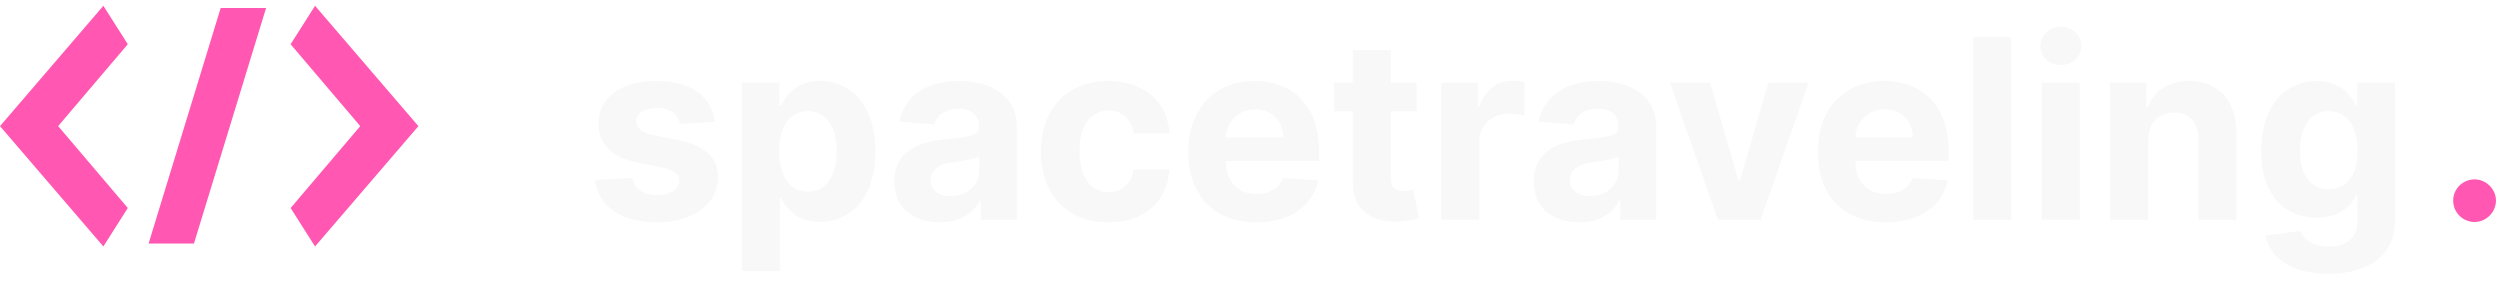
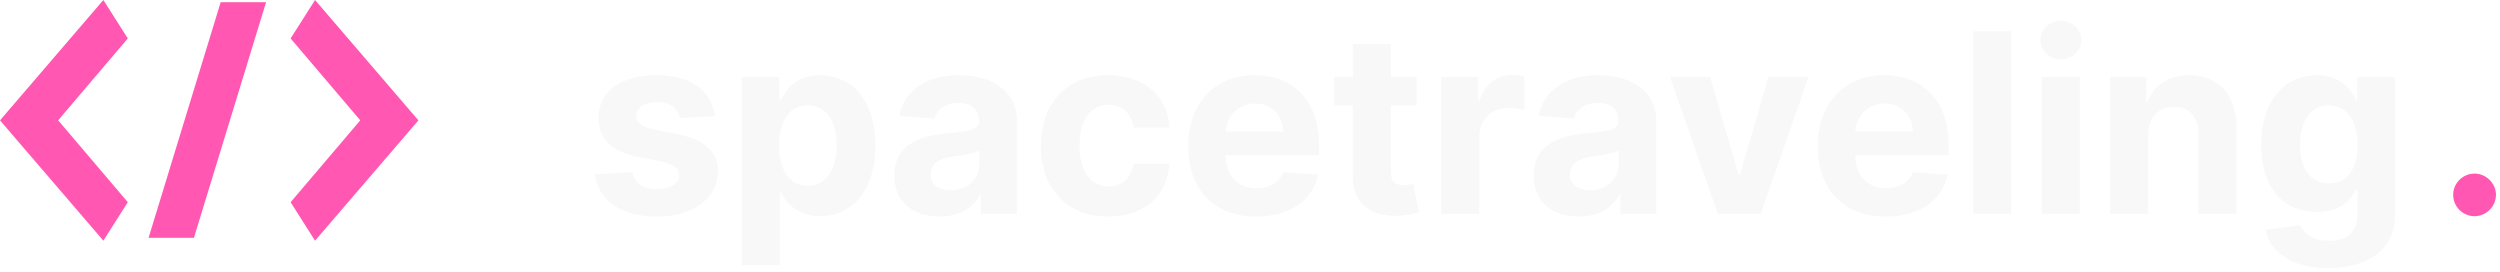
- <svg xmlns="http://www.w3.org/2000/svg" width="239" height="27" viewBox="0 0 239 27" fill="none">
-   <path d="M68.341 11.642C68.017 9.23 66.074 7.739 62.767 7.739C59.418 7.739 57.21 9.29 57.219 11.812C57.21 13.773 58.446 15.043 61.003 15.554L63.27 16.006C64.412 16.236 64.932 16.653 64.949 17.31C64.932 18.085 64.088 18.639 62.818 18.639C61.523 18.639 60.662 18.085 60.44 17.02L56.869 17.207C57.21 19.713 59.341 21.256 62.81 21.256C66.202 21.256 68.631 19.526 68.639 16.943C68.631 15.051 67.395 13.918 64.855 13.398L62.486 12.921C61.267 12.656 60.815 12.239 60.824 11.608C60.815 10.824 61.702 10.312 62.827 10.312C64.088 10.312 64.838 11.003 65.017 11.847L68.341 11.642Z" fill="#F8F8F8" />
-   <path d="M70.925 25.909H74.556V18.903H74.667C75.17 19.994 76.269 21.213 78.383 21.213C81.366 21.213 83.692 18.852 83.692 14.472C83.692 9.972 81.263 7.739 78.391 7.739C76.201 7.739 75.153 9.043 74.667 10.108H74.505V7.909H70.925V25.909ZM74.479 14.455C74.479 12.119 75.468 10.628 77.232 10.628C79.031 10.628 79.985 12.188 79.985 14.455C79.985 16.739 79.013 18.324 77.232 18.324C75.485 18.324 74.479 16.79 74.479 14.455Z" fill="#F8F8F8" />
-   <path d="M89.846 21.247C91.781 21.247 93.033 20.403 93.673 19.185H93.775V21H97.218V12.171C97.218 9.051 94.576 7.739 91.661 7.739C88.525 7.739 86.462 9.239 85.96 11.625L89.317 11.898C89.565 11.028 90.34 10.389 91.644 10.389C92.88 10.389 93.587 11.011 93.587 12.085V12.136C93.587 12.98 92.692 13.091 90.417 13.312C87.826 13.551 85.499 14.421 85.499 17.344C85.499 19.935 87.349 21.247 89.846 21.247ZM90.886 18.741C89.769 18.741 88.968 18.222 88.968 17.224C88.968 16.202 89.812 15.699 91.09 15.52C91.883 15.409 93.178 15.222 93.613 14.932V16.321C93.613 17.693 92.479 18.741 90.886 18.741Z" fill="#F8F8F8" />
-   <path d="M105.95 21.256C109.435 21.256 111.626 19.21 111.796 16.202H108.37C108.157 17.599 107.237 18.384 105.992 18.384C104.296 18.384 103.197 16.96 103.197 14.455C103.197 11.983 104.305 10.568 105.992 10.568C107.322 10.568 108.174 11.446 108.37 12.75H111.796C111.643 9.724 109.35 7.739 105.933 7.739C101.961 7.739 99.506 10.492 99.506 14.506C99.506 18.486 101.918 21.256 105.95 21.256Z" fill="#F8F8F8" />
-   <path d="M120.087 21.256C123.325 21.256 125.507 19.679 126.018 17.25L122.661 17.028C122.294 18.026 121.357 18.546 120.146 18.546C118.331 18.546 117.18 17.344 117.18 15.392V15.383H126.095V14.386C126.095 9.938 123.402 7.739 119.942 7.739C116.089 7.739 113.592 10.474 113.592 14.514C113.592 18.665 116.055 21.256 120.087 21.256ZM117.18 13.133C117.257 11.642 118.391 10.449 120.001 10.449C121.578 10.449 122.669 11.574 122.678 13.133H117.18Z" fill="#F8F8F8" />
-   <path d="M135.428 7.909H132.964V4.773H129.334V7.909H127.544V10.636H129.334V17.455C129.317 20.02 131.064 21.29 133.697 21.179C134.635 21.145 135.3 20.957 135.666 20.838L135.095 18.136C134.916 18.171 134.533 18.256 134.192 18.256C133.467 18.256 132.964 17.983 132.964 16.977V10.636H135.428V7.909Z" fill="#F8F8F8" />
-   <path d="M137.793 21H141.423V13.594C141.423 11.983 142.599 10.875 144.202 10.875C144.705 10.875 145.395 10.96 145.736 11.071V7.849C145.412 7.773 144.96 7.722 144.594 7.722C143.128 7.722 141.926 8.574 141.449 10.193H141.313V7.909H137.793V21Z" fill="#F8F8F8" />
-   <path d="M150.971 21.247C152.906 21.247 154.158 20.403 154.798 19.185H154.9V21H158.343V12.171C158.343 9.051 155.701 7.739 152.786 7.739C149.65 7.739 147.587 9.239 147.085 11.625L150.442 11.898C150.69 11.028 151.465 10.389 152.769 10.389C154.005 10.389 154.712 11.011 154.712 12.085V12.136C154.712 12.98 153.817 13.091 151.542 13.312C148.951 13.551 146.624 14.421 146.624 17.344C146.624 19.935 148.474 21.247 150.971 21.247ZM152.011 18.741C150.894 18.741 150.093 18.222 150.093 17.224C150.093 16.202 150.937 15.699 152.215 15.52C153.008 15.409 154.303 15.222 154.738 14.932V16.321C154.738 17.693 153.604 18.741 152.011 18.741Z" fill="#F8F8F8" />
-   <path d="M172.896 7.909H169.052L166.342 17.276H166.205L163.487 7.909H159.651L164.228 21H168.319L172.896 7.909Z" fill="#F8F8F8" />
-   <path d="M180.274 21.256C183.513 21.256 185.695 19.679 186.206 17.25L182.848 17.028C182.482 18.026 181.544 18.546 180.334 18.546C178.518 18.546 177.368 17.344 177.368 15.392V15.383H186.283V14.386C186.283 9.938 183.59 7.739 180.129 7.739C176.277 7.739 173.78 10.474 173.78 14.514C173.78 18.665 176.243 21.256 180.274 21.256ZM177.368 13.133C177.445 11.642 178.578 10.449 180.189 10.449C181.766 10.449 182.857 11.574 182.865 13.133H177.368Z" fill="#F8F8F8" />
-   <path d="M192.283 3.545H188.652V21H192.283V3.545Z" fill="#F8F8F8" />
-   <path d="M195.191 21H198.822V7.909H195.191V21ZM197.015 6.222C198.097 6.222 198.984 5.395 198.984 4.381C198.984 3.375 198.097 2.548 197.015 2.548C195.941 2.548 195.055 3.375 195.055 4.381C195.055 5.395 195.941 6.222 197.015 6.222Z" fill="#F8F8F8" />
-   <path d="M205.361 13.432C205.369 11.744 206.375 10.756 207.841 10.756C209.298 10.756 210.176 11.71 210.168 13.312V21H213.798V12.665C213.798 9.614 212.009 7.739 209.281 7.739C207.338 7.739 205.932 8.693 205.344 10.219H205.19V7.909H201.73V21H205.361V13.432Z" fill="#F8F8F8" />
-   <path d="M222.558 26.182C226.299 26.182 228.958 24.477 228.958 21.128V7.909H225.353V10.108H225.217C224.731 9.043 223.665 7.739 221.475 7.739C218.603 7.739 216.174 9.972 216.174 14.429C216.174 18.784 218.535 20.812 221.484 20.812C223.572 20.812 224.739 19.764 225.217 18.682H225.37V21.077C225.37 22.875 224.219 23.574 222.643 23.574C221.04 23.574 220.231 22.875 219.933 22.082L216.575 22.534C217.009 24.597 219.029 26.182 222.558 26.182ZM222.634 18.085C220.853 18.085 219.881 16.671 219.881 14.412C219.881 12.188 220.836 10.628 222.634 10.628C224.398 10.628 225.387 12.119 225.387 14.412C225.387 16.722 224.381 18.085 222.634 18.085Z" fill="#F8F8F8" />
-   <path d="M236.571 21.222C237.662 21.222 238.608 20.31 238.616 19.176C238.608 18.06 237.662 17.148 236.571 17.148C235.446 17.148 234.517 18.06 234.526 19.176C234.517 20.31 235.446 21.222 236.571 21.222Z" fill="#FF57B2" />
-   <path d="M9.881 0.553L0 12.058L9.881 23.56L12.217 19.883L5.559 12.056L12.217 4.228L9.881 0.553ZM14.205 23.285H18.541L25.436 0.765H21.097L14.205 23.285ZM30.119 0.553L27.783 4.23L34.441 12.058L27.783 19.885L30.119 23.562L40 12.059L30.119 0.553Z" fill="#FF57B2" />
+ <svg xmlns="http://www.w3.org/2000/svg" width="239" height="26" viewBox="0 0 239 26" fill="none">
+   <path d="M68.341 11.089C68.017 8.677 66.074 7.186 62.767 7.186C59.418 7.186 57.21 8.737 57.219 11.259C57.21 13.22 58.446 14.49 61.003 15.001L63.27 15.453C64.412 15.683 64.932 16.1 64.949 16.757C64.932 17.532 64.088 18.086 62.818 18.086C61.523 18.086 60.662 17.532 60.44 16.467L56.869 16.654C57.21 19.16 59.341 20.703 62.81 20.703C66.202 20.703 68.631 18.973 68.639 16.39C68.631 14.498 67.395 13.365 64.855 12.845L62.486 12.367C61.267 12.103 60.815 11.686 60.824 11.055C60.815 10.271 61.702 9.759 62.827 9.759C64.088 9.759 64.838 10.45 65.017 11.293L68.341 11.089Z" fill="#F8F8F8" />
+   <path d="M70.925 25.356H74.556V18.35H74.667C75.17 19.441 76.269 20.66 78.383 20.66C81.366 20.66 83.692 18.299 83.692 13.918C83.692 9.419 81.263 7.186 78.391 7.186C76.201 7.186 75.153 8.49 74.667 9.555H74.505V7.356H70.925V25.356ZM74.479 13.902C74.479 11.566 75.468 10.075 77.232 10.075C79.031 10.075 79.985 11.634 79.985 13.902C79.985 16.186 79.013 17.771 77.232 17.771C75.485 17.771 74.479 16.237 74.479 13.902Z" fill="#F8F8F8" />
+   <path d="M89.846 20.694C91.781 20.694 93.033 19.85 93.672 18.632H93.775V20.447H97.218V11.617C97.218 8.498 94.576 7.186 91.661 7.186C88.525 7.186 86.462 8.686 85.96 11.072L89.317 11.345C89.565 10.475 90.34 9.836 91.644 9.836C92.88 9.836 93.587 10.458 93.587 11.532V11.583C93.587 12.427 92.692 12.538 90.417 12.759C87.826 12.998 85.499 13.867 85.499 16.791C85.499 19.382 87.349 20.694 89.846 20.694ZM90.886 18.188C89.769 18.188 88.968 17.669 88.968 16.671C88.968 15.649 89.812 15.146 91.09 14.967C91.883 14.856 93.178 14.668 93.613 14.379V15.768C93.613 17.14 92.479 18.188 90.886 18.188Z" fill="#F8F8F8" />
+   <path d="M105.95 20.703C109.435 20.703 111.626 18.657 111.796 15.649H108.37C108.157 17.046 107.236 17.831 105.992 17.831C104.296 17.831 103.197 16.407 103.197 13.902C103.197 11.43 104.305 10.015 105.992 10.015C107.322 10.015 108.174 10.893 108.37 12.197H111.796C111.643 9.171 109.35 7.186 105.932 7.186C101.961 7.186 99.506 9.938 99.506 13.953C99.506 17.933 101.918 20.703 105.95 20.703Z" fill="#F8F8F8" />
+   <path d="M120.087 20.703C123.325 20.703 125.507 19.126 126.018 16.697L122.66 16.475C122.294 17.473 121.356 17.992 120.146 17.992C118.331 17.992 117.18 16.791 117.18 14.839V14.831H126.095V13.833C126.095 9.384 123.402 7.186 119.942 7.186C116.089 7.186 113.592 9.921 113.592 13.961C113.592 18.112 116.055 20.703 120.087 20.703ZM117.18 12.581C117.257 11.089 118.391 9.896 120.001 9.896C121.578 9.896 122.669 11.021 122.678 12.581H117.18Z" fill="#F8F8F8" />
+   <path d="M135.428 7.356H132.964V4.22H129.334V7.356H127.544V10.083H129.334V16.901C129.317 19.467 131.064 20.737 133.697 20.626C134.635 20.592 135.3 20.404 135.666 20.285L135.095 17.583C134.916 17.617 134.533 17.703 134.192 17.703C133.467 17.703 132.964 17.43 132.964 16.424V10.083H135.428V7.356Z" fill="#F8F8F8" />
+   <path d="M137.793 20.447H141.423V13.041C141.423 11.43 142.599 10.322 144.202 10.322C144.704 10.322 145.395 10.407 145.736 10.518V7.296C145.412 7.22 144.96 7.169 144.594 7.169C143.128 7.169 141.926 8.021 141.449 9.64H141.312V7.356H137.793V20.447Z" fill="#F8F8F8" />
+   <path d="M150.971 20.694C152.905 20.694 154.158 19.85 154.798 18.632H154.9V20.447H158.343V11.617C158.343 8.498 155.701 7.186 152.786 7.186C149.65 7.186 147.587 8.686 147.084 11.072L150.442 11.345C150.69 10.475 151.465 9.836 152.769 9.836C154.005 9.836 154.712 10.458 154.712 11.532V11.583C154.712 12.427 153.817 12.538 151.542 12.759C148.951 12.998 146.624 13.867 146.624 16.791C146.624 19.382 148.474 20.694 150.971 20.694ZM152.011 18.188C150.894 18.188 150.093 17.669 150.093 16.671C150.093 15.649 150.937 15.146 152.215 14.967C153.008 14.856 154.303 14.668 154.738 14.379V15.768C154.738 17.14 153.604 18.188 152.011 18.188Z" fill="#F8F8F8" />
+   <path d="M172.896 7.356H169.052L166.342 16.723H166.205L163.486 7.356H159.651L164.228 20.447H168.319L172.896 7.356Z" fill="#F8F8F8" />
+   <path d="M180.274 20.703C183.513 20.703 185.695 19.126 186.206 16.697L182.848 16.475C182.481 17.473 181.544 17.992 180.334 17.992C178.518 17.992 177.368 16.791 177.368 14.839V14.831H186.283V13.833C186.283 9.384 183.589 7.186 180.129 7.186C176.277 7.186 173.78 9.921 173.78 13.961C173.78 18.112 176.243 20.703 180.274 20.703ZM177.368 12.581C177.445 11.089 178.578 9.896 180.189 9.896C181.766 9.896 182.856 11.021 182.865 12.581H177.368Z" fill="#F8F8F8" />
+   <path d="M192.283 2.992H188.652V20.447H192.283V2.992Z" fill="#F8F8F8" />
+   <path d="M195.191 20.447H198.822V7.356H195.191V20.447ZM197.015 5.669C198.097 5.669 198.984 4.842 198.984 3.828C198.984 2.822 198.097 1.995 197.015 1.995C195.941 1.995 195.055 2.822 195.055 3.828C195.055 4.842 195.941 5.669 197.015 5.669Z" fill="#F8F8F8" />
+   <path d="M205.361 12.879C205.369 11.191 206.375 10.203 207.841 10.203C209.298 10.203 210.176 11.157 210.168 12.759V20.447H213.798V12.112C213.798 9.061 212.008 7.186 209.281 7.186C207.338 7.186 205.932 8.14 205.344 9.666H205.19V7.356H201.73V20.447H205.361V12.879Z" fill="#F8F8F8" />
+   <path d="M222.557 25.629C226.299 25.629 228.958 23.924 228.958 20.575V7.356H225.353V9.555H225.217C224.731 8.49 223.665 7.186 221.475 7.186C218.603 7.186 216.174 9.419 216.174 13.876C216.174 18.231 218.535 20.259 221.484 20.259C223.572 20.259 224.739 19.211 225.217 18.129H225.37V20.524C225.37 22.322 224.219 23.021 222.643 23.021C221.04 23.021 220.231 22.322 219.932 21.529L216.575 21.981C217.009 24.044 219.029 25.629 222.557 25.629ZM222.634 17.532C220.853 17.532 219.881 16.117 219.881 13.859C219.881 11.634 220.836 10.075 222.634 10.075C224.398 10.075 225.387 11.566 225.387 13.859C225.387 16.169 224.381 17.532 222.634 17.532Z" fill="#F8F8F8" />
+   <path d="M236.571 20.669C237.662 20.669 238.608 19.757 238.616 18.623C238.608 17.507 237.662 16.595 236.571 16.595C235.446 16.595 234.517 17.507 234.526 18.623C234.517 19.757 235.446 20.669 236.571 20.669Z" fill="#FF57B2" />
+   <path d="M9.881 0L0 11.505L9.881 23.007L12.217 19.33L5.559 11.502L12.217 3.675L9.881 0ZM14.205 22.732H18.541L25.436 0.212H21.097L14.205 22.732ZM30.119 0L27.783 3.677L34.441 11.505L27.783 19.332L30.119 23.009L40 11.507L30.119 0Z" fill="#FF57B2" />
</svg>
